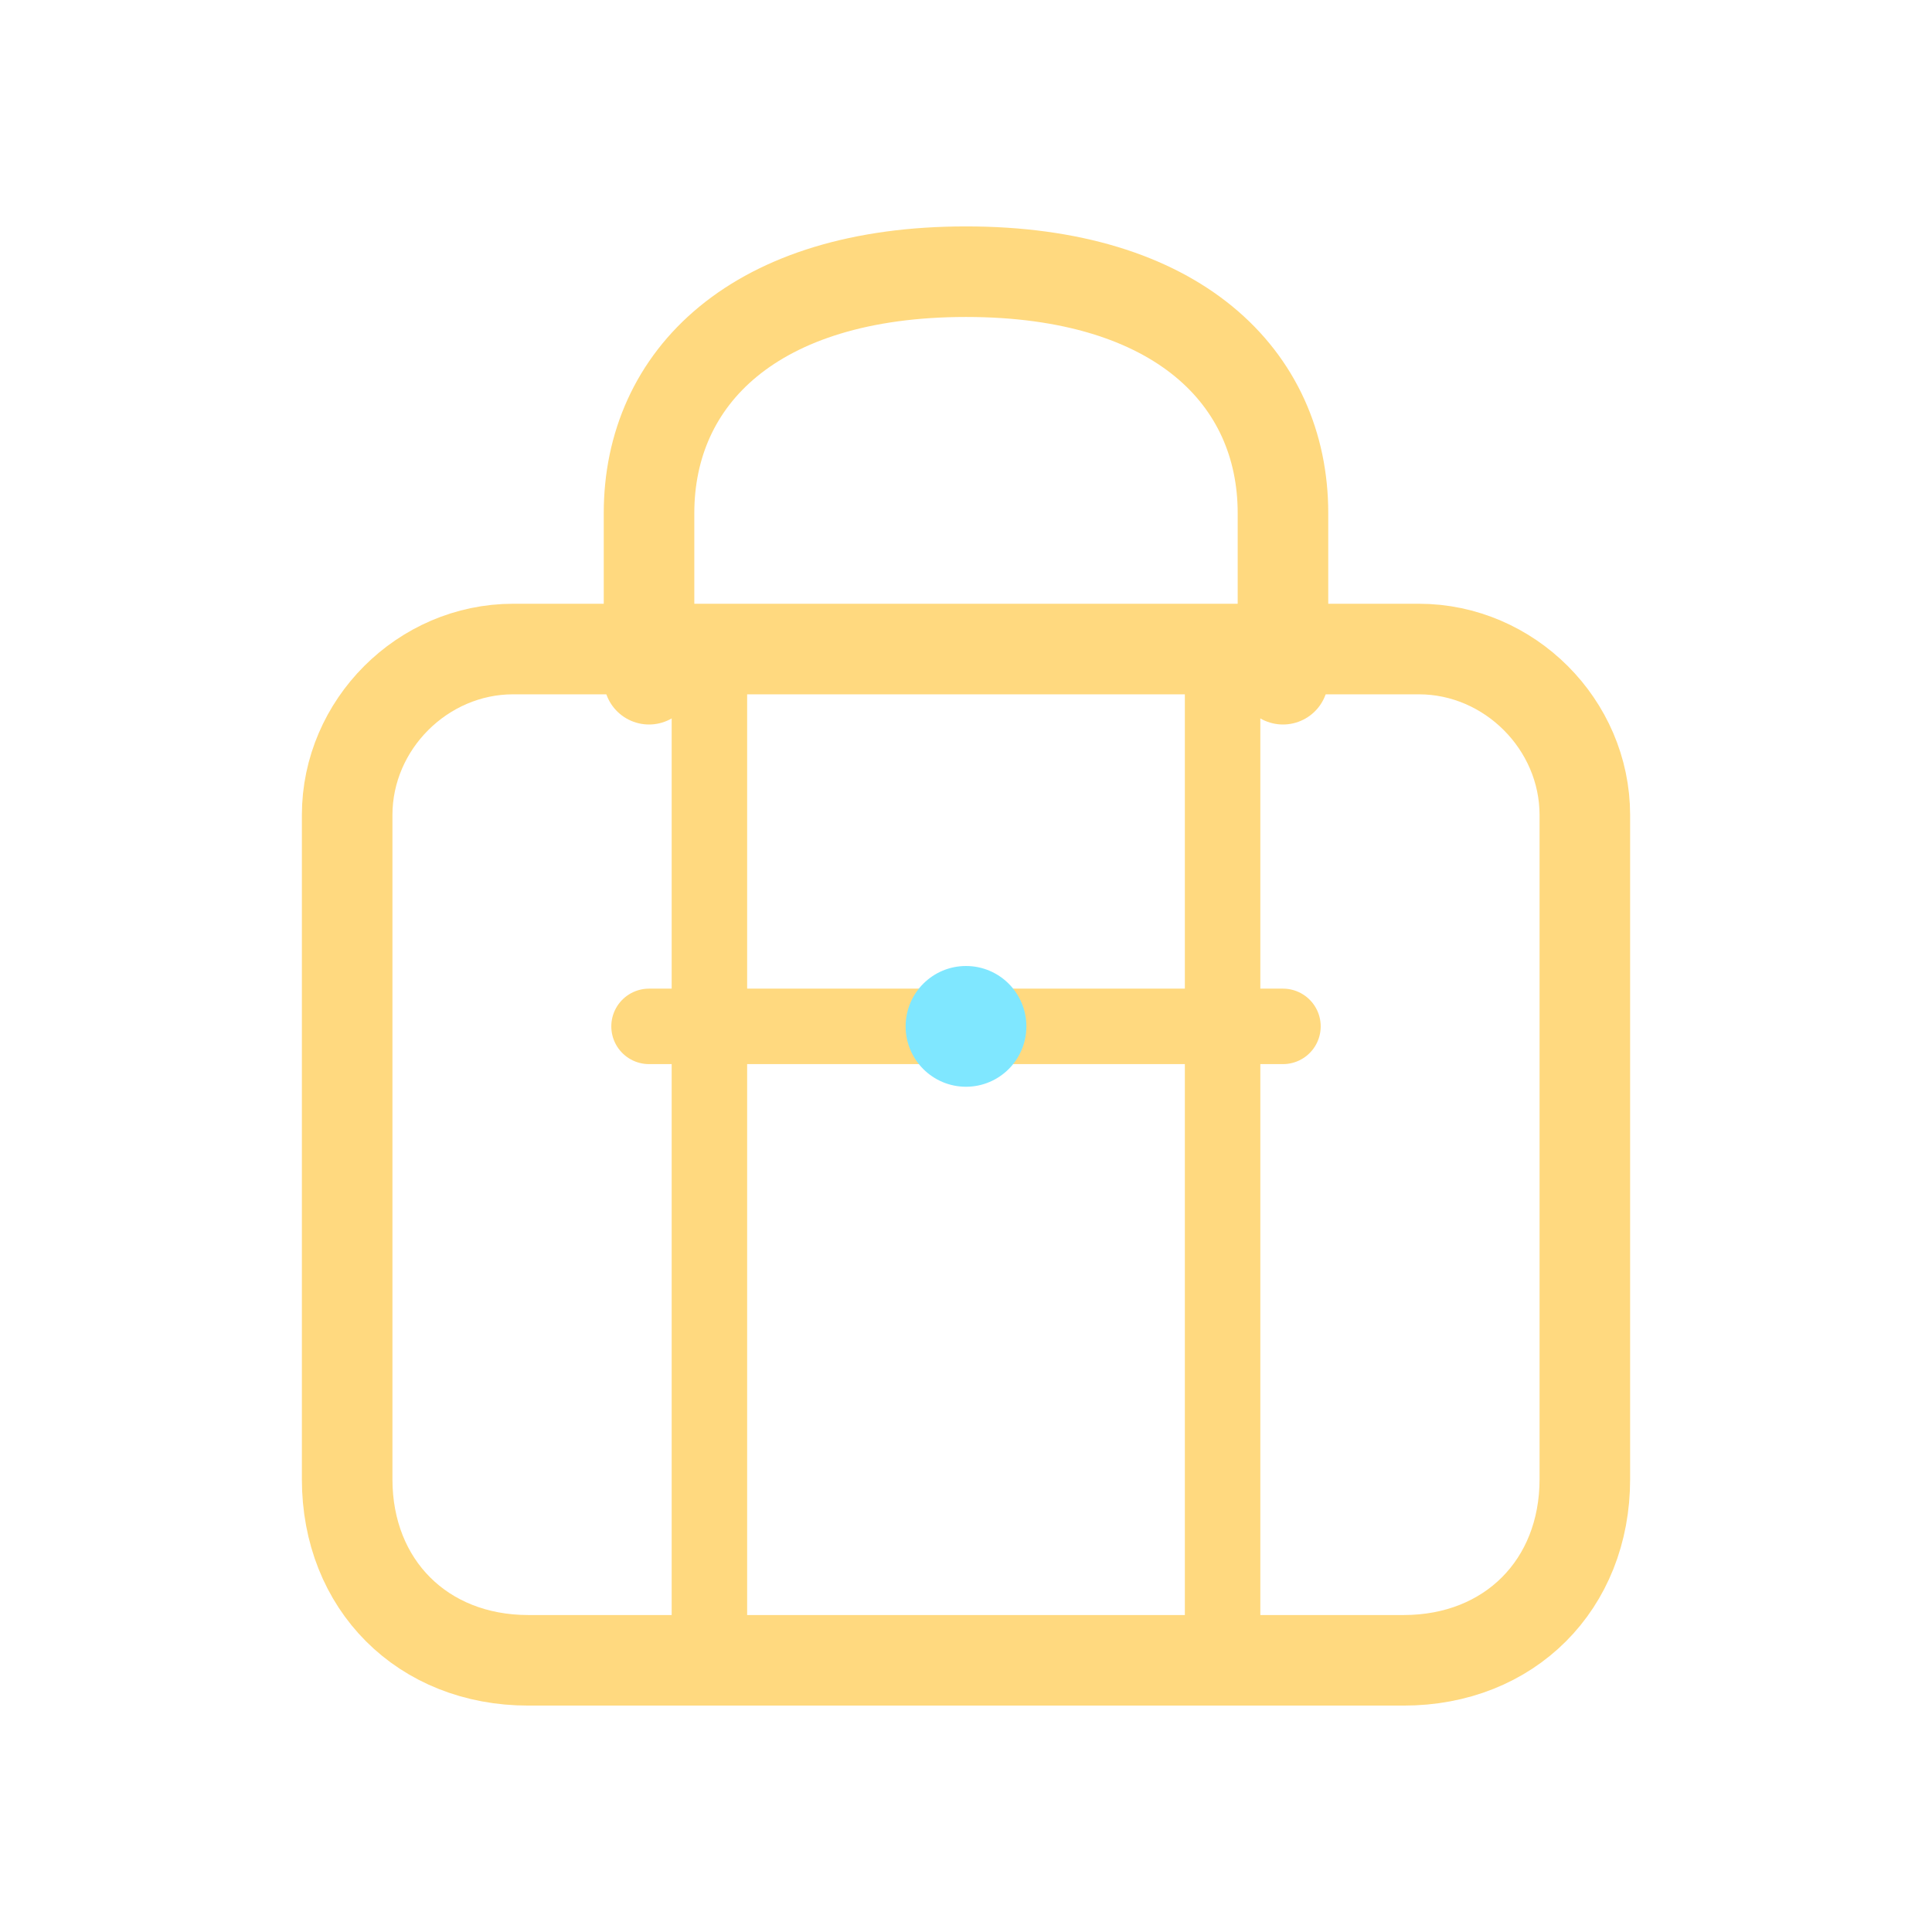
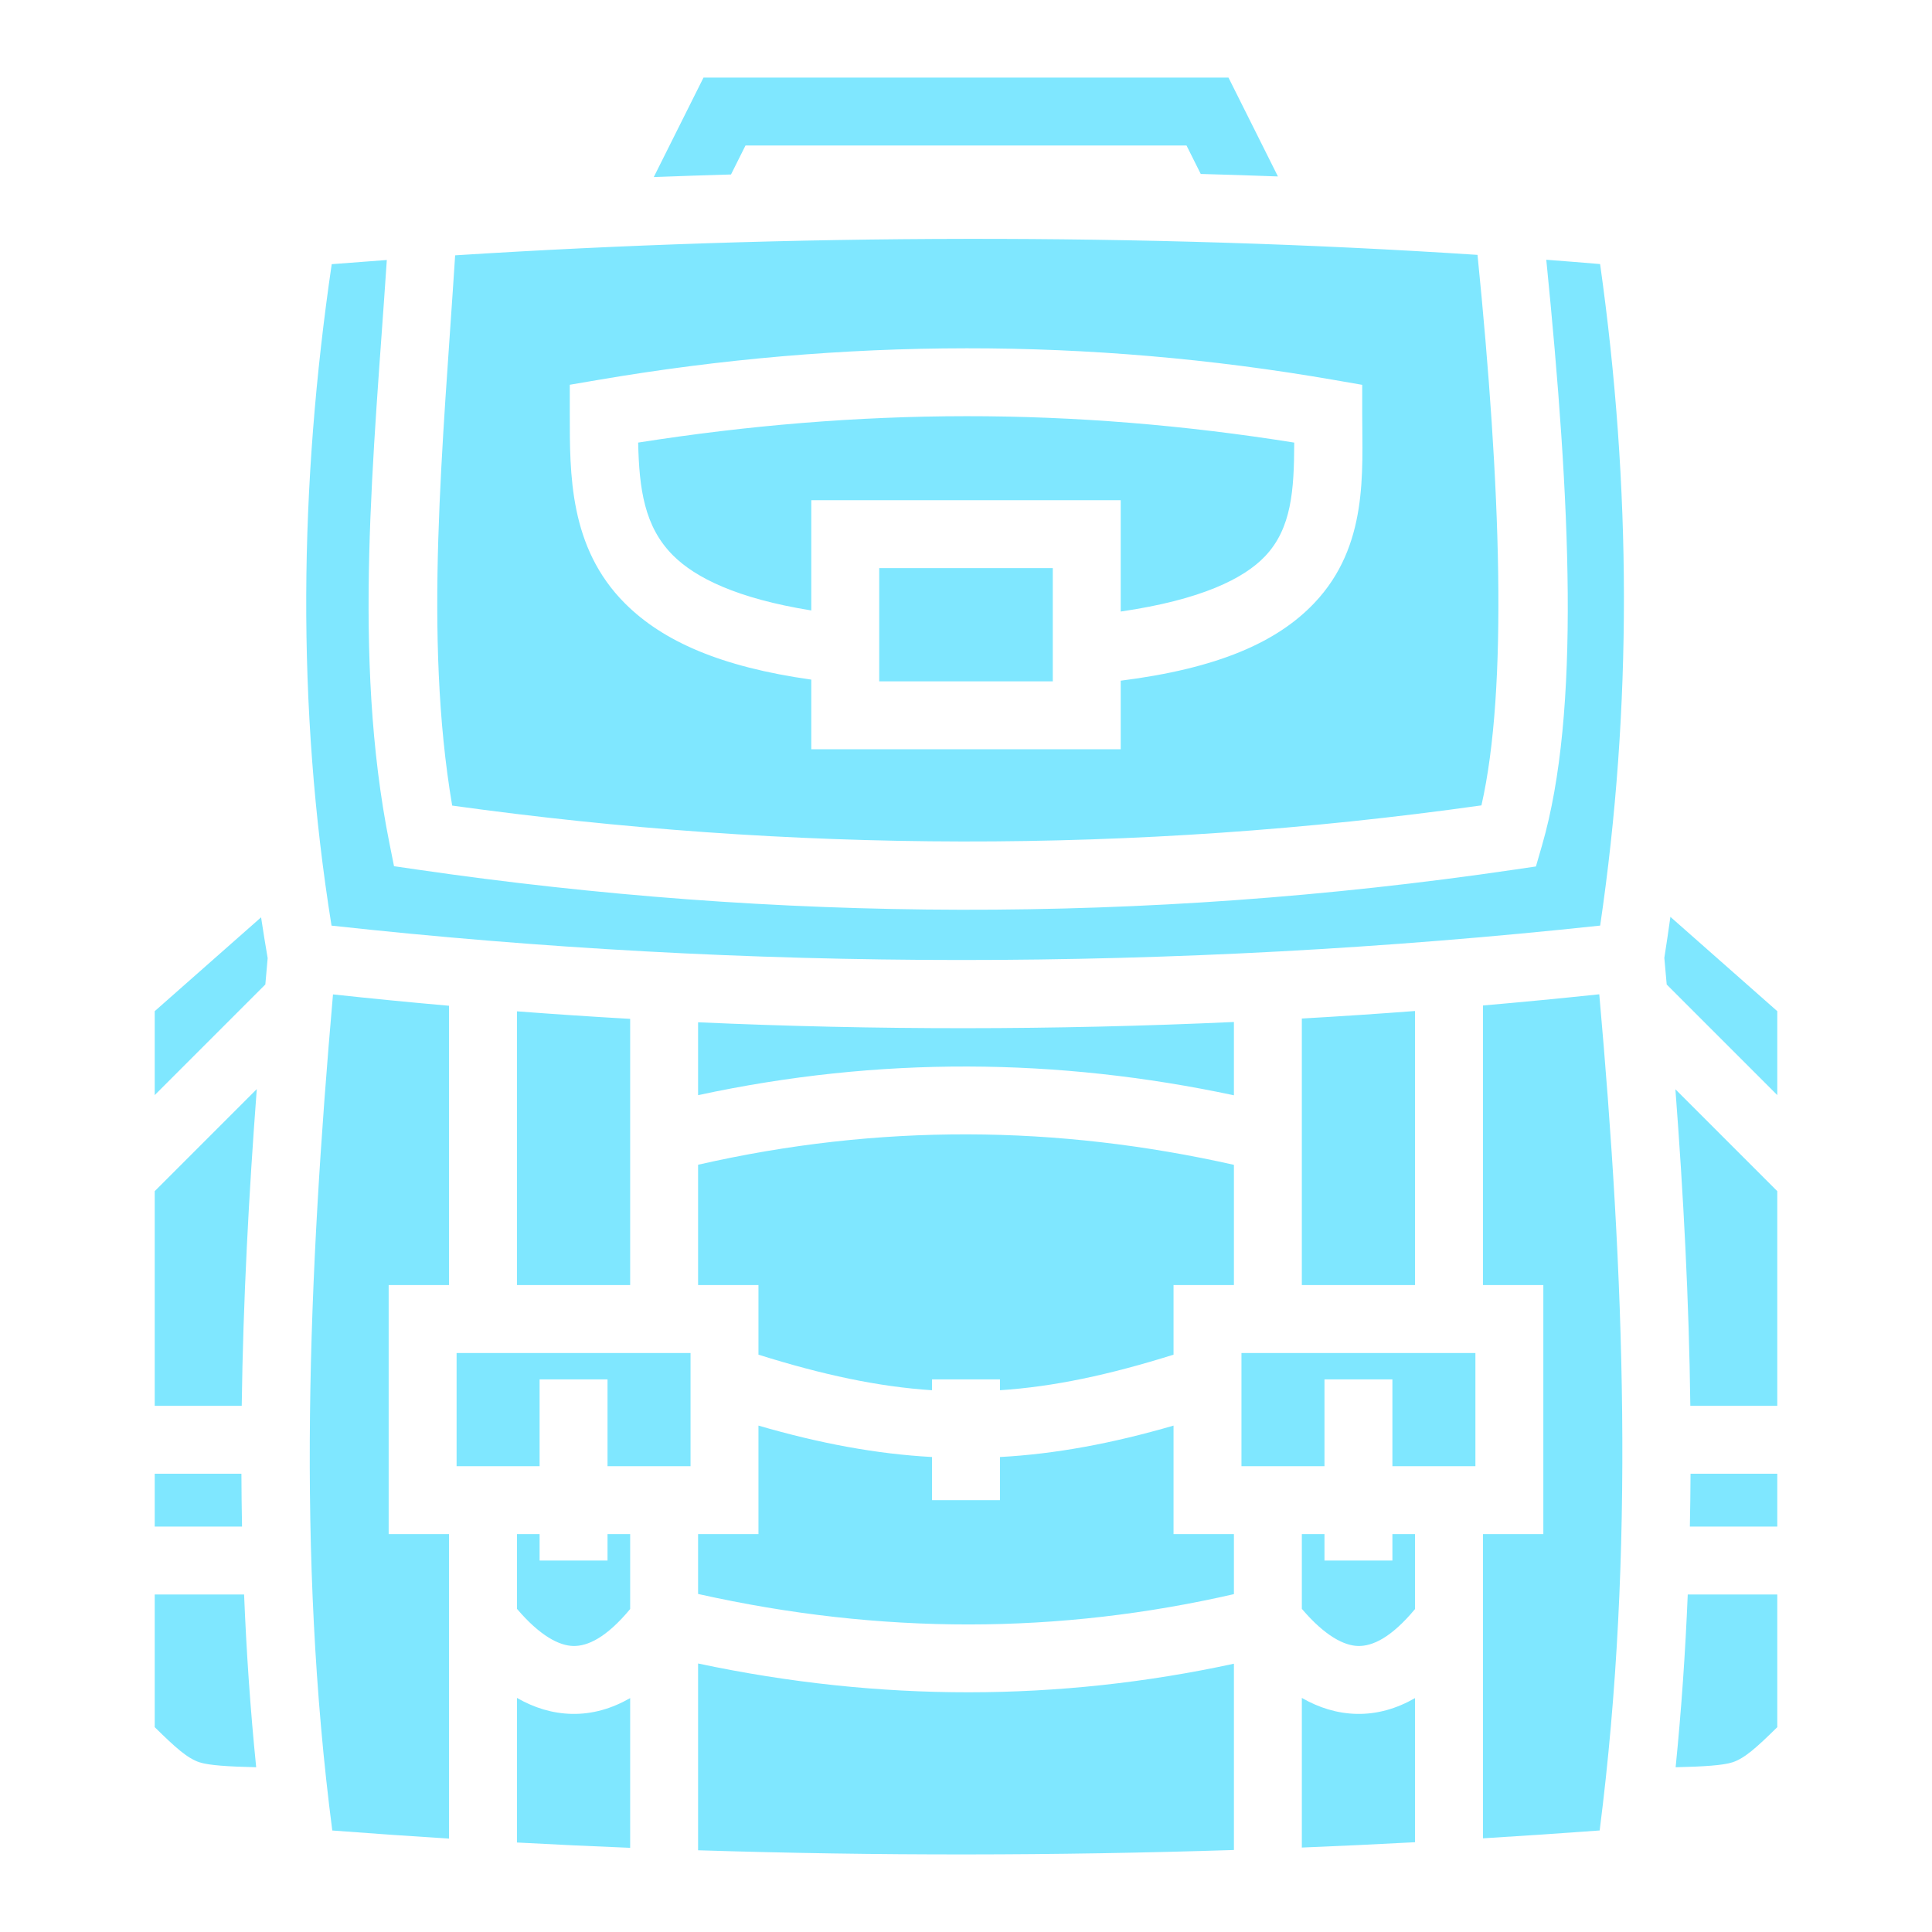
- <svg xmlns="http://www.w3.org/2000/svg" viewBox="0 0 128 128">
-   <g fill="none" stroke="#ffd97f" stroke-linecap="round" stroke-linejoin="round">
-     <path d="M43 45V34c0-9 7-16 21-16s21 7 21 16v11" stroke-width="6" />
-     <path d="M34 43h60c6 0 11 5 11 11v44c0 7-5 12-12 12H35c-7 0-12-5-12-12V54c0-6 5-11 11-11z" stroke-width="6" />
-     <path d="M43 68h42" stroke-width="5" />
-     <path d="M47 43v67M81 43v67" stroke-width="5" />
-   </g>
-   <circle cx="64" cy="68" r="4" fill="#7fe7ff" />
+ <svg xmlns="http://www.w3.org/2000/svg" data-game-icons-source="delapouite/backpack.svg" viewBox="0 0 512 512">
+   <path fill="#7fe7ff" d="M186.438 20.56l-13.184 26.365c6.8-.26 13.626-.488 20.47-.686l3.84-7.68h116.874l3.77 7.54c6.838.187 13.658.408 20.456.66l-13.102-26.2H186.437zm69.56 42.742c-45.757.056-91.452 1.566-135.38 4.363-3.24 50.58-8.4 100.987-.786 145.824 89.297 12.395 180.102 12.985 272.764-.054 7.055-30.988 5.117-84.68-1.04-145.89-43.974-2.893-89.73-4.3-135.558-4.244zm153.783 5.54c6.42 64.12 9.113 119.825-1.135 155.22l-1.61 5.56-5.726.842c-98.8 14.528-195.613 13.81-290.605.002l-6.285-.914-1.246-6.23c-9.89-49.49-4.085-102.785-.664-154.42-4.89.354-9.765.72-14.602 1.107-8.596 58.568-9.39 116.957-.05 175.292 110.24 12.088 222.275 12.205 336.203-.01 8.502-57.83 8.29-116.25-.017-175.313-4.725-.4-9.485-.776-14.262-1.14zM255.966 92.3c32.526-.025 65.067 2.746 97.574 8.39l7.46 1.295v7.572c0 15.554 1.683 35.105-12.69 50.25-9.912 10.444-25.655 17.337-51.31 20.585v18.164h-82v-18.452c-23.992-3.37-39.352-10.175-49.363-20.185C150.807 145.093 151 125.56 151 109.56v-7.594l7.484-1.278c32.444-5.54 64.955-8.362 97.48-8.386zm.012 17.994c-28.96.022-57.913 2.444-86.858 6.996.265 12.28 1.635 22.296 9.243 29.904 5.914 5.914 16.952 11.416 36.637 14.582v-29.22h82v29.51c21.367-3.115 32.66-8.755 38.254-14.65 7.033-7.41 7.696-17.502 7.73-30.124-29-4.63-58.006-7.02-87.007-6.998zM233 150.56v30h46v-30h-46zm209.674 92.42c-.503 3.625-1.042 7.25-1.61 10.87.214 2.352.42 4.706.63 7.06L471 290.213v-22.24l-28.326-24.995zm-373.485.12L41 267.973v22.24l29.318-29.318c.205-2.327.406-4.655.616-6.982-.618-3.605-1.202-7.21-1.745-10.813zm354.634 20.397c-10.29 1.09-20.564 2.076-30.824 2.967v74.095h16v66h-16v80.615c10.318-.633 20.63-1.313 30.928-2.082 9.445-74.01 6.478-147.698-.104-221.596zm-335.576.03C81.725 338.09 78.58 412.1 88.06 485.1c10.324.79 20.638 1.504 30.94 2.145V406.56h-16v-66h16v-74.024c-10.266-.902-20.517-1.903-30.752-3.01zm286.752 4.4c-10.014.76-20.014 1.424-30 1.992v70.64h30v-72.632zm-238 .085v72.547h30v-70.55c-10.015-.568-20.014-1.237-30-1.997zm190 2.825c-47.65 2.173-94.984 2.19-142 .078v19.314c23.95-5.165 47.8-7.652 71.516-7.59 23.638.06 47.145 2.654 70.484 7.626v-19.43zM68.05 288.62L41 315.67v56.89h23.06c.376-27.987 1.88-55.975 3.99-83.94zm375.948.047c2.12 27.872 3.61 55.83 3.957 83.892H471v-56.89l-27.002-27.003zm-187.52 11.95c-23.68-.063-47.487 2.577-71.478 8.052v31.89h16v18.443c17.033 5.346 31.73 8.493 46 9.426v-2.87h18v2.868c14.27-.932 28.967-4.08 46-9.425V340.56h16v-31.866c-23.42-5.267-46.907-8.016-70.523-8.078zM121 358.558v30h22v-23h18v23h22v-30h-62zm208 0v30h22v-23h18v23h22v-30h-62zM201 377.8v28.76h-16v15.857c48.528 10.865 95.713 10.664 142 .045V406.56h-16V377.8c-16.332 4.747-31.283 7.52-46 8.326v11.433h-18v-11.434c-14.717-.806-29.668-3.58-46-8.326zM41 390.56v14h23.14c-.09-4.667-.143-9.334-.163-14H41zm407.012 0c-.027 4.663-.083 9.33-.18 14H471v-14h-22.988zM137 406.56v19.798c6.137 7.214 11.222 9.77 14.934 9.844 3.734.075 8.697-2.122 15.066-9.79V406.56h-6v7h-18v-7h-6zm208 0v19.798c6.137 7.214 11.222 9.77 14.934 9.844 3.734.075 8.697-2.122 15.066-9.79V406.56h-6v7h-18v-7h-6zm-304 16v35.154c5.596 5.51 8.677 8.25 11.846 9.306 2.454.818 7.713 1.15 15.045 1.317-1.544-15.25-2.586-30.51-3.204-45.778H41zm406.27 0c-.628 15.224-1.674 30.483-3.21 45.78 7.358-.168 12.635-.5 15.094-1.32 3.17-1.056 6.25-3.795 11.846-9.306V422.56h-23.73zM185 440.842v49.498c47.55 1.51 94.877 1.446 142-.074V440.9c-46.316 10.03-93.74 10.185-142-.057zm-48 9.123v38.318c10.01.54 20.01 1.008 30 1.408v-39.678c-4.86 2.786-10.01 4.293-15.43 4.184-5.192-.104-10.036-1.624-14.57-4.232zm208 0v39.654c10.01-.403 20.01-.878 30-1.412v-38.194c-4.86 2.786-10.01 4.293-15.43 4.184-5.192-.104-10.036-1.624-14.57-4.232z" />
</svg>
